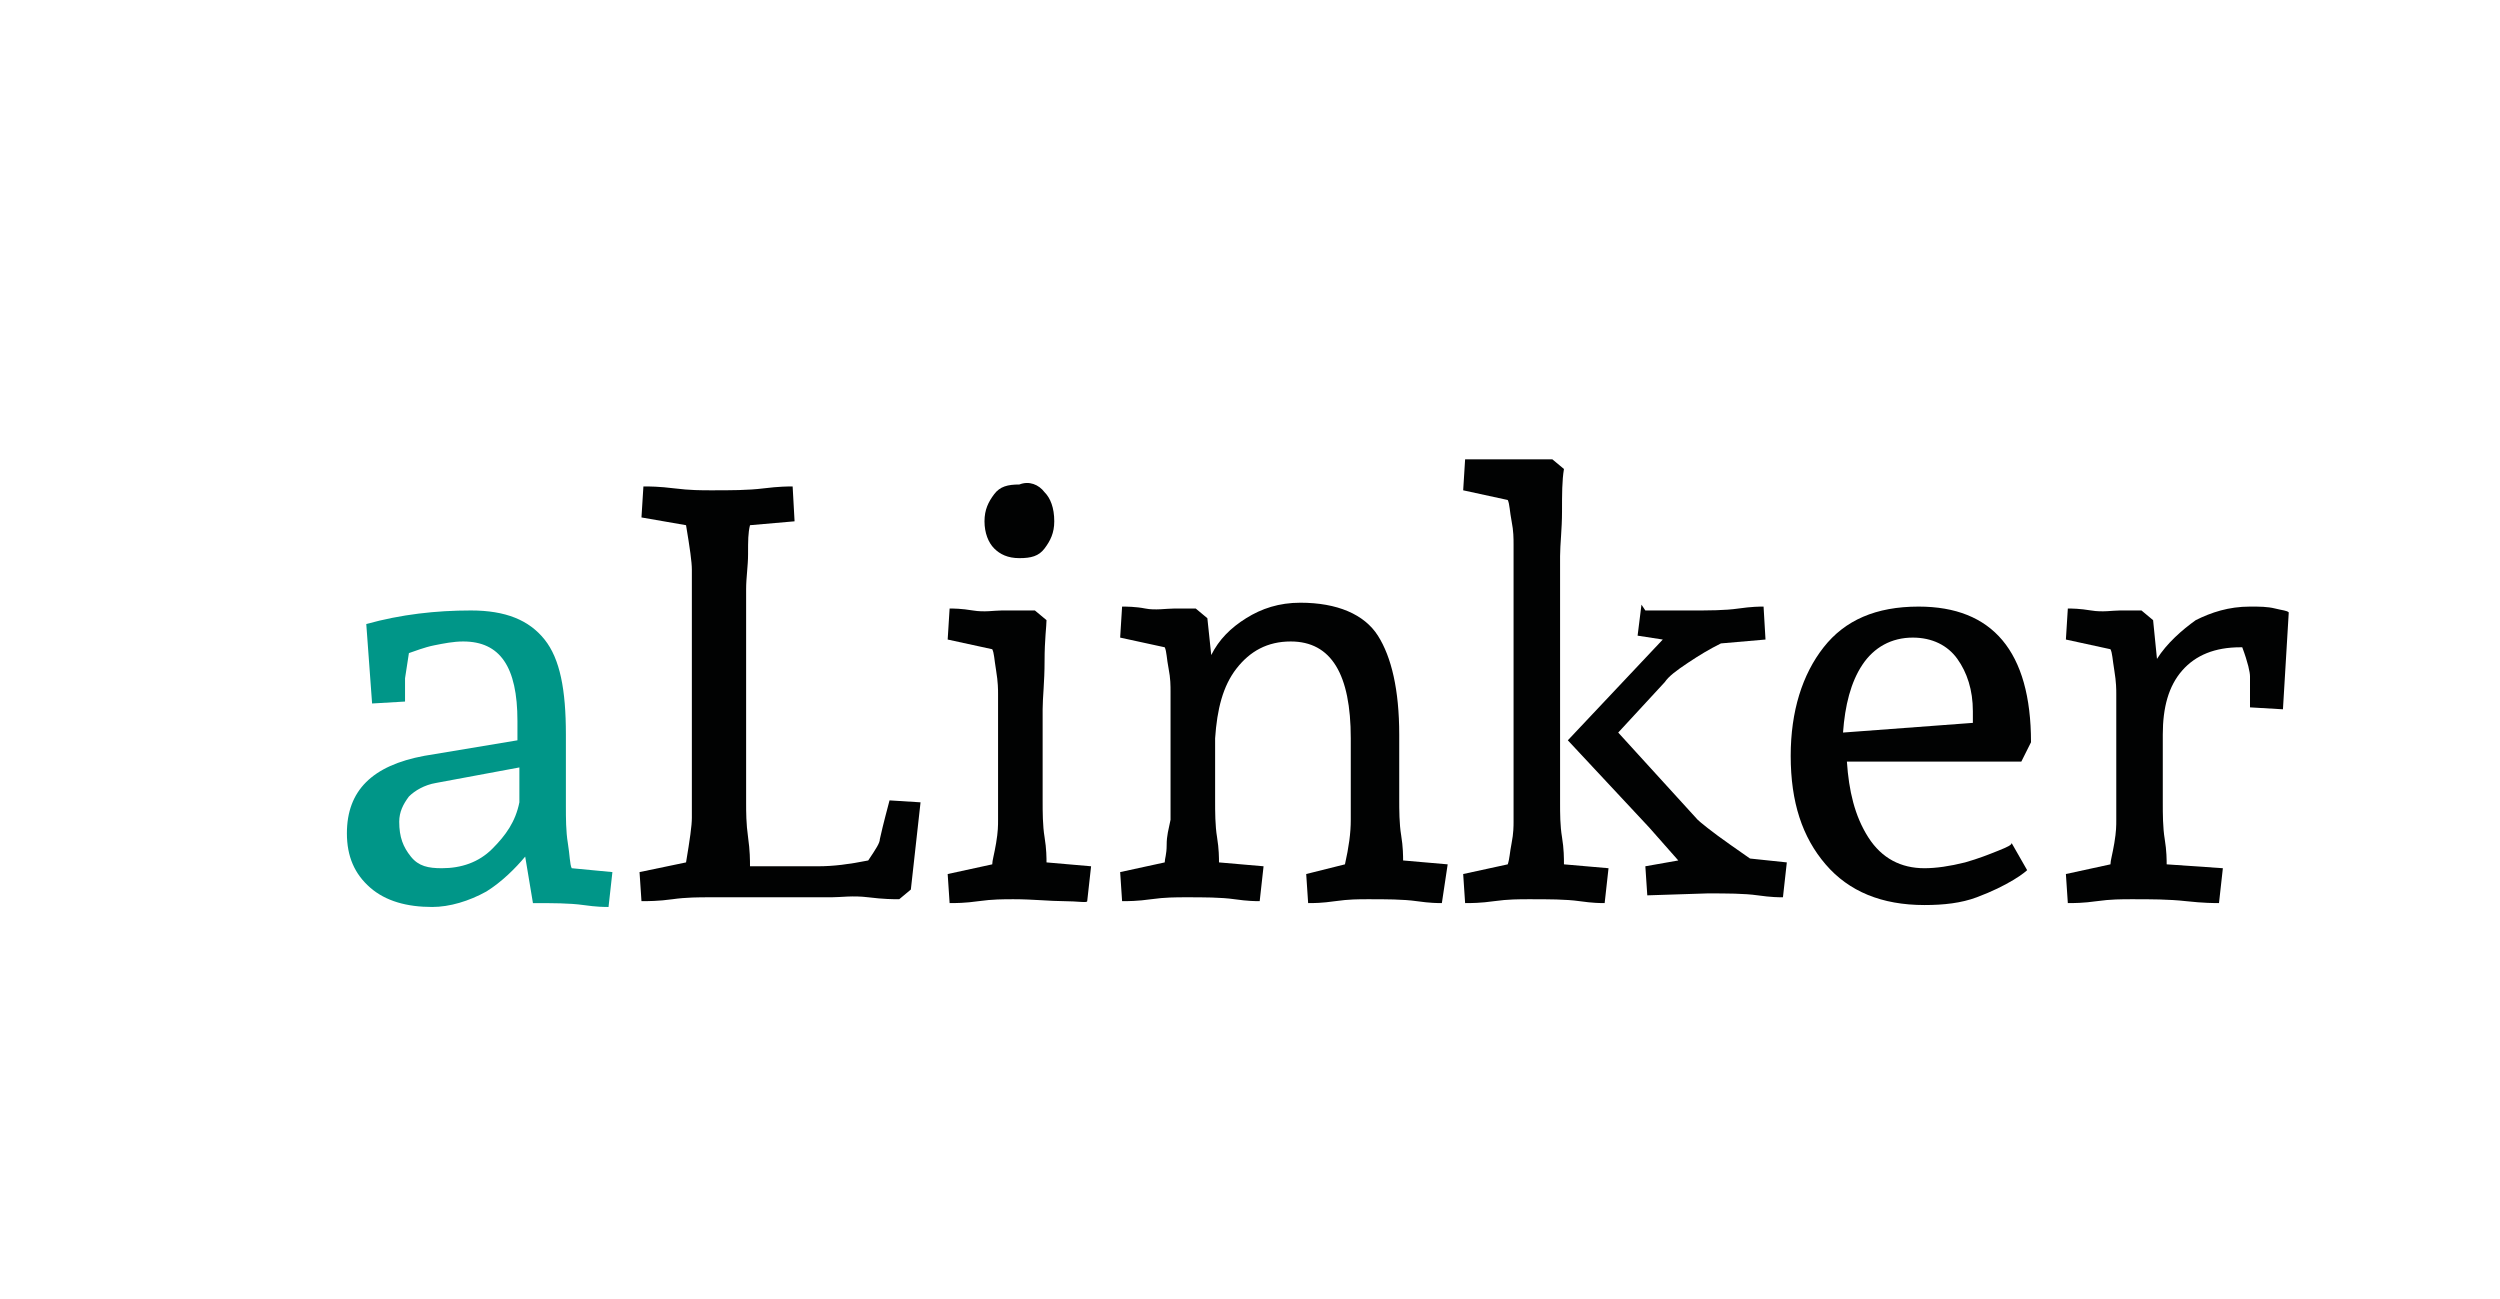
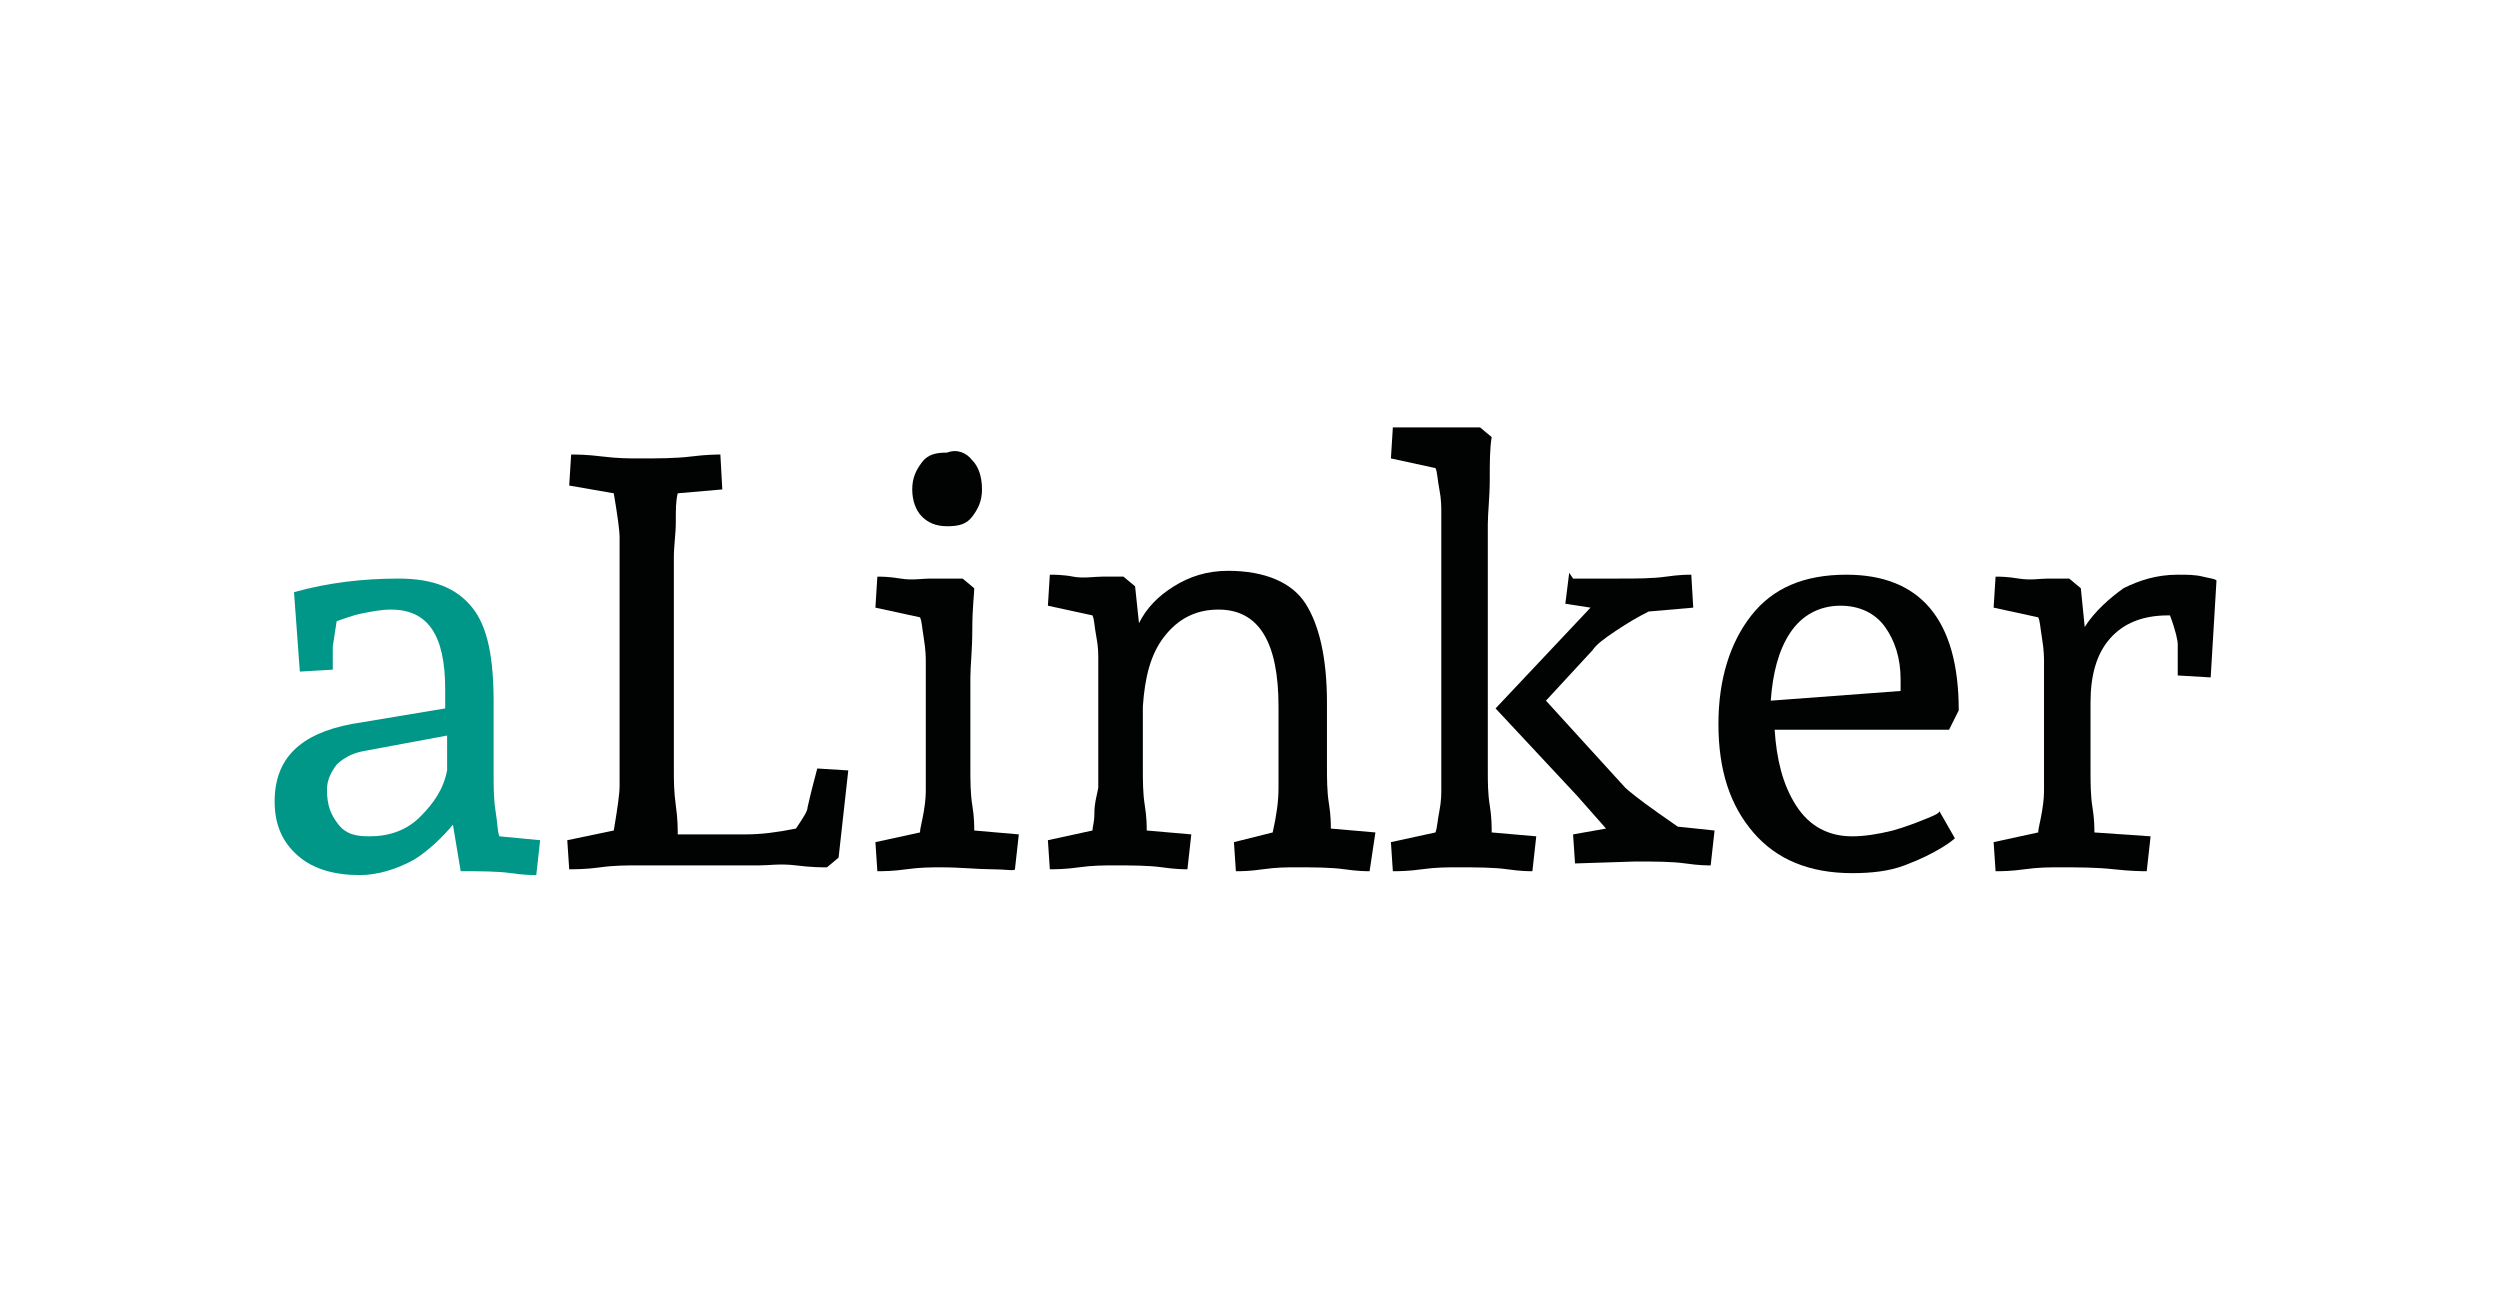
<svg xmlns="http://www.w3.org/2000/svg" version="1.1" id="Layer_1" x="0px" y="0px" viewBox="-233 387.9 129 67" style="enable-background:new -233 387.9 129 67;" xml:space="preserve">
-   <style type="text/css">
+   <defs id="defs15" />
+   <style type="text/css" id="style2">
	.st0{fill:#009688;}
	.st1{fill:#010202;}
</style>
-   <g id="XMLID_2_">
-     <path id="XMLID_3_" class="st0" d="M-207.9,433.9c-0.9,0.5-1.9,0.8-2.8,0.8c-1.3,0-2.4-0.3-3.2-1c-0.8-0.7-1.2-1.6-1.2-2.8   c0-2.2,1.3-3.5,4-4l4.8-0.8v-1c0-2.8-0.9-4.1-2.8-4.1c-0.5,0-1,0.1-1.5,0.2s-1,0.3-1.3,0.4l-0.2,1.3v1.2l-1.7,0.1l-0.3-4.1   c1.8-0.5,3.6-0.7,5.4-0.7s3,0.5,3.8,1.5c0.8,1,1.1,2.6,1.1,4.9v3.7c0,0.6,0,1.3,0.1,1.9s0.1,1.1,0.2,1.3l2.1,0.2l-0.2,1.8   c-0.2,0-0.6,0-1.3-0.1c-0.7-0.1-1.6-0.1-2.6-0.1l-0.4-2.4C-206.4,432.7-207.1,433.4-207.9,433.9z M-211.9,429   c-0.3,0.4-0.5,0.8-0.5,1.3c0,0.8,0.2,1.3,0.6,1.8c0.4,0.5,0.9,0.6,1.6,0.6c1,0,1.9-0.3,2.6-1s1.2-1.4,1.4-2.4v-1.8l-4.3,0.8   C-211.1,428.4-211.6,428.7-211.9,429z" />
-     <path id="XMLID_6_" class="st1" d="M-194.4,416.5c0,0.6-0.1,1.2-0.1,1.8v11c0,0.5,0,1.1,0.1,1.8c0.1,0.7,0.1,1.2,0.1,1.5h3.5   c0.8,0,1.6-0.1,2.6-0.3c0.4-0.6,0.6-0.9,0.6-1.1c0.2-0.9,0.4-1.6,0.5-2l1.6,0.1l-0.5,4.5l-0.6,0.5c-0.3,0-0.8,0-1.6-0.1   c-0.8-0.1-1.4,0-1.9,0h-6.3c-0.5,0-1.2,0-1.9,0.1c-0.7,0.1-1.3,0.1-1.6,0.1l-0.1-1.5l2.4-0.5c0.2-1.2,0.3-1.9,0.3-2.3v-12.8   c0-0.4-0.1-1.1-0.3-2.3l-2.3-0.4l0.1-1.6c0.3,0,0.8,0,1.6,0.1c0.8,0.1,1.4,0.1,1.9,0.1c1,0,1.9,0,2.7-0.1c0.8-0.1,1.3-0.1,1.5-0.1   l0.1,1.8l-2.3,0.2C-194.4,415.4-194.4,415.8-194.4,416.5z" />
-     <path id="XMLID_8_" class="st1" d="M-178.1,434.4c-0.7,0-1.6-0.1-2.6-0.1c-0.5,0-1.1,0-1.8,0.1c-0.7,0.1-1.2,0.1-1.5,0.1l-0.1-1.5   l2.3-0.5c0-0.2,0.1-0.5,0.2-1.1c0.1-0.6,0.1-0.9,0.1-1.2v-6.5c0-0.2,0-0.6-0.1-1.2s-0.1-0.9-0.2-1.1l-2.3-0.5l0.1-1.6   c0.2,0,0.6,0,1.2,0.1c0.6,0.1,1.1,0,1.5,0h1.7l0.6,0.5c0,0.3-0.1,1-0.1,2.1s-0.1,1.9-0.1,2.5v4.7c0,0.6,0,1.3,0.1,1.9   s0.1,1.1,0.1,1.3l2.3,0.2l-0.2,1.8C-176.9,434.5-177.4,434.4-178.1,434.4z M-179.1,413.3c0.3,0.3,0.5,0.8,0.5,1.5   c0,0.6-0.2,1-0.5,1.4c-0.3,0.4-0.7,0.5-1.3,0.5s-1-0.2-1.3-0.5c-0.3-0.3-0.5-0.8-0.5-1.4s0.2-1,0.5-1.4c0.3-0.4,0.7-0.5,1.3-0.5   C-179.9,412.7-179.4,412.9-179.1,413.3z" />
-     <path id="XMLID_11_" class="st1" d="M-158.6,434.5c-0.2,0-0.6,0-1.3-0.1c-0.7-0.1-1.6-0.1-2.5-0.1c-0.5,0-1,0-1.7,0.1   c-0.7,0.1-1.1,0.1-1.4,0.1l-0.1-1.5l2-0.5c0.2-0.9,0.3-1.6,0.3-2.3V426c0-3.3-1-5-3.1-5c-1.2,0-2.1,0.5-2.8,1.4   c-0.7,0.9-1,2.1-1.1,3.6v3.2c0,0.6,0,1.3,0.1,1.9s0.1,1.1,0.1,1.3l2.3,0.2l-0.2,1.8c-0.2,0-0.6,0-1.3-0.1c-0.7-0.1-1.6-0.1-2.5-0.1   c-0.5,0-1.1,0-1.8,0.1c-0.7,0.1-1.2,0.1-1.5,0.1l-0.1-1.5l2.3-0.5c0-0.2,0.1-0.4,0.1-0.9s0.1-0.8,0.2-1.3v-6.6c0-0.3,0-0.7-0.1-1.2   s-0.1-0.9-0.2-1.1l-2.3-0.5l0.1-1.6c0.2,0,0.7,0,1.2,0.1s1.1,0,1.5,0h1.1l0.6,0.5l0.2,1.9c0.4-0.8,1-1.4,1.8-1.9   c0.8-0.5,1.7-0.8,2.8-0.8c1.9,0,3.3,0.6,4,1.7c0.7,1.1,1.1,2.8,1.1,5.1v3.3c0,0.6,0,1.3,0.1,1.9s0.1,1.1,0.1,1.3l2.3,0.2   L-158.6,434.5z" />
-     <path id="XMLID_13_" class="st1" d="M-156.1,411.6c0.6,0,1.1,0,1.5,0h1.7l0.6,0.5c-0.1,0.6-0.1,1.3-0.1,2.2s-0.1,1.7-0.1,2.3v12.7   c0,0.6,0,1.2,0.1,1.8c0.1,0.6,0.1,1.1,0.1,1.4l2.3,0.2l-0.2,1.8c-0.2,0-0.6,0-1.3-0.1c-0.7-0.1-1.6-0.1-2.6-0.1   c-0.5,0-1.1,0-1.8,0.1c-0.7,0.1-1.2,0.1-1.5,0.1l-0.1-1.5l2.3-0.5c0.1-0.3,0.1-0.6,0.2-1.1c0.1-0.5,0.1-0.9,0.1-1.1V416   c0-0.3,0-0.7-0.1-1.2s-0.1-0.9-0.2-1.1l-2.3-0.5l0.1-1.6C-157.1,411.6-156.8,411.6-156.1,411.6z M-148.1,419.4c0,0,0.3,0,0.8,0   s1,0,1.5,0c1,0,1.8,0,2.5-0.1c0.7-0.1,1.1-0.1,1.3-0.1l0.1,1.7l-2.3,0.2c-0.6,0.3-1.1,0.6-1.7,1c-0.6,0.4-1,0.7-1.2,1l-2.4,2.6   l4.1,4.5c0.1,0.1,0.7,0.6,1.7,1.3l1,0.7l1.9,0.2l-0.2,1.8c-0.2,0-0.6,0-1.3-0.1c-0.7-0.1-1.6-0.1-2.6-0.1l-3.1,0.1l-0.1-1.5   l1.7-0.3l-1.5-1.7l-4.2-4.5l4.9-5.2l-1.3-0.2l0.2-1.6C-148.1,419.4-148.1,419.4-148.1,419.4z" />
-     <path id="XMLID_16_" class="st1" d="M-131.6,432.4c0.7-0.2,1.2-0.4,1.7-0.6s0.7-0.3,0.7-0.4l0.8,1.4c0,0-0.2,0.2-0.7,0.5   s-1.1,0.6-1.9,0.9s-1.7,0.4-2.7,0.4c-2.2,0-3.9-0.7-5.1-2.1s-1.8-3.2-1.8-5.6c0-2.3,0.6-4.2,1.7-5.6c1.1-1.4,2.7-2.1,4.9-2.1   c3.8,0,5.8,2.3,5.8,7l-0.5,1h-9c0.1,1.5,0.4,2.8,1.1,3.9c0.7,1.1,1.7,1.6,2.9,1.6C-133.1,432.7-132.4,432.6-131.6,432.4z    M-136.9,422.2c-0.6,0.9-0.9,2.1-1,3.5l6.7-0.5v-0.6c0-1.1-0.3-2-0.8-2.7s-1.3-1.1-2.3-1.1C-135.4,420.8-136.3,421.3-136.9,422.2z" />
-     <path id="XMLID_19_" class="st1" d="M-119.7,419.9c0.8-0.4,1.7-0.7,2.8-0.7c0.5,0,0.9,0,1.3,0.1s0.6,0.1,0.7,0.2l-0.3,5l-1.7-0.1   v-1.6c0-0.2-0.1-0.7-0.4-1.5h-0.1c-1.3,0-2.3,0.4-3,1.2c-0.7,0.8-1,1.9-1,3.3v3.5c0,0.6,0,1.3,0.1,1.9s0.1,1.1,0.1,1.3l2.9,0.2   l-0.2,1.8c-0.2,0-0.8,0-1.7-0.1c-0.9-0.1-1.8-0.1-2.8-0.1c-0.5,0-1.1,0-1.8,0.1s-1.2,0.1-1.5,0.1l-0.1-1.5l2.3-0.5   c0-0.2,0.1-0.5,0.2-1.1s0.1-0.9,0.1-1.2v-6.5c0-0.2,0-0.6-0.1-1.2s-0.1-0.9-0.2-1.1l-2.3-0.5l0.1-1.6c0.2,0,0.6,0,1.2,0.1   c0.6,0.1,1.1,0,1.5,0h1.1l0.6,0.5l0.2,2C-121.2,421.1-120.4,420.4-119.7,419.9z" />
+   <g id="XMLID_2_" transform="translate(-3.728874,-1.645737)">
+     <path id="XMLID_3_" class="st0" d="m -207.9,433.9 c -0.9,0.5 -1.9,0.8 -2.8,0.8 -1.3,0 -2.4,-0.3 -3.2,-1 -0.8,-0.7 -1.2,-1.6 -1.2,-2.8 0,-2.2 1.3,-3.5 4,-4 l 4.8,-0.8 v -1 c 0,-2.8 -0.9,-4.1 -2.8,-4.1 -0.5,0 -1,0.1 -1.5,0.2 -0.5,0.1 -1,0.3 -1.3,0.4 l -0.2,1.3 v 1.2 l -1.7,0.1 -0.3,-4.1 c 1.8,-0.5 3.6,-0.7 5.4,-0.7 1.8,0 3,0.5 3.8,1.5 0.8,1 1.1,2.6 1.1,4.9 v 3.7 c 0,0.6 0,1.3 0.1,1.9 0.1,0.6 0.1,1.1 0.2,1.3 l 2.1,0.2 -0.2,1.8 c -0.2,0 -0.6,0 -1.3,-0.1 -0.7,-0.1 -1.6,-0.1 -2.6,-0.1 l -0.4,-2.4 c -0.5,0.6 -1.2,1.3 -2,1.8 z m -4,-4.9 c -0.3,0.4 -0.5,0.8 -0.5,1.3 0,0.8 0.2,1.3 0.6,1.8 0.4,0.5 0.9,0.6 1.6,0.6 1,0 1.9,-0.3 2.6,-1 0.7,-0.7 1.2,-1.4 1.4,-2.4 v -1.8 l -4.3,0.8 c -0.6,0.1 -1.1,0.4 -1.4,0.7 z" style="fill:#009688" />
+     <path id="XMLID_6_" class="st1" d="m -194.4,416.5 c 0,0.6 -0.1,1.2 -0.1,1.8 v 11 c 0,0.5 0,1.1 0.1,1.8 0.1,0.7 0.1,1.2 0.1,1.5 h 3.5 c 0.8,0 1.6,-0.1 2.6,-0.3 0.4,-0.6 0.6,-0.9 0.6,-1.1 0.2,-0.9 0.4,-1.6 0.5,-2 l 1.6,0.1 -0.5,4.5 -0.6,0.5 c -0.3,0 -0.8,0 -1.6,-0.1 -0.8,-0.1 -1.4,0 -1.9,0 h -6.3 c -0.5,0 -1.2,0 -1.9,0.1 -0.7,0.1 -1.3,0.1 -1.6,0.1 l -0.1,-1.5 2.4,-0.5 c 0.2,-1.2 0.3,-1.9 0.3,-2.3 v -12.8 c 0,-0.4 -0.1,-1.1 -0.3,-2.3 l -2.3,-0.4 0.1,-1.6 c 0.3,0 0.8,0 1.6,0.1 0.8,0.1 1.4,0.1 1.9,0.1 1,0 1.9,0 2.7,-0.1 0.8,-0.1 1.3,-0.1 1.5,-0.1 l 0.1,1.8 -2.3,0.2 c -0.1,0.4 -0.1,0.8 -0.1,1.5 z" style="fill:#010202" />
+     <path id="XMLID_8_" class="st1" d="m -178.1,434.4 c -0.7,0 -1.6,-0.1 -2.6,-0.1 -0.5,0 -1.1,0 -1.8,0.1 -0.7,0.1 -1.2,0.1 -1.5,0.1 l -0.1,-1.5 2.3,-0.5 c 0,-0.2 0.1,-0.5 0.2,-1.1 0.1,-0.6 0.1,-0.9 0.1,-1.2 v -6.5 c 0,-0.2 0,-0.6 -0.1,-1.2 -0.1,-0.6 -0.1,-0.9 -0.2,-1.1 l -2.3,-0.5 0.1,-1.6 c 0.2,0 0.6,0 1.2,0.1 0.6,0.1 1.1,0 1.5,0 h 1.7 l 0.6,0.5 c 0,0.3 -0.1,1 -0.1,2.1 0,1.1 -0.1,1.9 -0.1,2.5 v 4.7 c 0,0.6 0,1.3 0.1,1.9 0.1,0.6 0.1,1.1 0.1,1.3 l 2.3,0.2 -0.2,1.8 c 0,0.1 -0.5,0 -1.2,0 z m -1,-21.1 c 0.3,0.3 0.5,0.8 0.5,1.5 0,0.6 -0.2,1 -0.5,1.4 -0.3,0.4 -0.7,0.5 -1.3,0.5 -0.6,0 -1,-0.2 -1.3,-0.5 -0.3,-0.3 -0.5,-0.8 -0.5,-1.4 0,-0.6 0.2,-1 0.5,-1.4 0.3,-0.4 0.7,-0.5 1.3,-0.5 0.5,-0.2 1,0 1.3,0.4 z" style="fill:#010202" />
+     <path id="XMLID_11_" class="st1" d="m -158.6,434.5 c -0.2,0 -0.6,0 -1.3,-0.1 -0.7,-0.1 -1.6,-0.1 -2.5,-0.1 -0.5,0 -1,0 -1.7,0.1 -0.7,0.1 -1.1,0.1 -1.4,0.1 l -0.1,-1.5 2,-0.5 c 0.2,-0.9 0.3,-1.6 0.3,-2.3 V 426 c 0,-3.3 -1,-5 -3.1,-5 -1.2,0 -2.1,0.5 -2.8,1.4 -0.7,0.9 -1,2.1 -1.1,3.6 v 3.2 c 0,0.6 0,1.3 0.1,1.9 0.1,0.6 0.1,1.1 0.1,1.3 l 2.3,0.2 -0.2,1.8 c -0.2,0 -0.6,0 -1.3,-0.1 -0.7,-0.1 -1.6,-0.1 -2.5,-0.1 -0.5,0 -1.1,0 -1.8,0.1 -0.7,0.1 -1.2,0.1 -1.5,0.1 l -0.1,-1.5 2.3,-0.5 c 0,-0.2 0.1,-0.4 0.1,-0.9 0,-0.5 0.1,-0.8 0.2,-1.3 v -6.6 c 0,-0.3 0,-0.7 -0.1,-1.2 -0.1,-0.5 -0.1,-0.9 -0.2,-1.1 l -2.3,-0.5 0.1,-1.6 c 0.2,0 0.7,0 1.2,0.1 0.5,0.1 1.1,0 1.5,0 h 1.1 l 0.6,0.5 0.2,1.9 c 0.4,-0.8 1,-1.4 1.8,-1.9 0.8,-0.5 1.7,-0.8 2.8,-0.8 1.9,0 3.3,0.6 4,1.7 0.7,1.1 1.1,2.8 1.1,5.1 v 3.3 c 0,0.6 0,1.3 0.1,1.9 0.1,0.6 0.1,1.1 0.1,1.3 l 2.3,0.2 z" style="fill:#010202" />
+     <path id="XMLID_13_" class="st1" d="m -156.1,411.6 c 0.6,0 1.1,0 1.5,0 h 1.7 l 0.6,0.5 c -0.1,0.6 -0.1,1.3 -0.1,2.2 0,0.9 -0.1,1.7 -0.1,2.3 v 12.7 c 0,0.6 0,1.2 0.1,1.8 0.1,0.6 0.1,1.1 0.1,1.4 l 2.3,0.2 -0.2,1.8 c -0.2,0 -0.6,0 -1.3,-0.1 -0.7,-0.1 -1.6,-0.1 -2.6,-0.1 -0.5,0 -1.1,0 -1.8,0.1 -0.7,0.1 -1.2,0.1 -1.5,0.1 l -0.1,-1.5 2.3,-0.5 c 0.1,-0.3 0.1,-0.6 0.2,-1.1 0.1,-0.5 0.1,-0.9 0.1,-1.1 V 416 c 0,-0.3 0,-0.7 -0.1,-1.2 -0.1,-0.5 -0.1,-0.9 -0.2,-1.1 l -2.3,-0.5 0.1,-1.6 c 0.3,0 0.6,0 1.3,0 z m 8,7.8 c 0,0 0.3,0 0.8,0 0.5,0 1,0 1.5,0 1,0 1.8,0 2.5,-0.1 0.7,-0.1 1.1,-0.1 1.3,-0.1 l 0.1,1.7 -2.3,0.2 c -0.6,0.3 -1.1,0.6 -1.7,1 -0.6,0.4 -1,0.7 -1.2,1 l -2.4,2.6 4.1,4.5 c 0.1,0.1 0.7,0.6 1.7,1.3 l 1,0.7 1.9,0.2 -0.2,1.8 c -0.2,0 -0.6,0 -1.3,-0.1 -0.7,-0.1 -1.6,-0.1 -2.6,-0.1 l -3.1,0.1 -0.1,-1.5 1.7,-0.3 -1.5,-1.7 -4.2,-4.5 4.9,-5.2 -1.3,-0.2 0.2,-1.6 c 0.2,0.3 0.2,0.3 0.2,0.3 z" style="fill:#010202" />
+     <path id="XMLID_16_" class="st1" d="m -131.6,432.4 c 0.7,-0.2 1.2,-0.4 1.7,-0.6 0.5,-0.2 0.7,-0.3 0.7,-0.4 l 0.8,1.4 c 0,0 -0.2,0.2 -0.7,0.5 -0.5,0.3 -1.1,0.6 -1.9,0.9 -0.8,0.3 -1.7,0.4 -2.7,0.4 -2.2,0 -3.9,-0.7 -5.1,-2.1 -1.2,-1.4 -1.8,-3.2 -1.8,-5.6 0,-2.3 0.6,-4.2 1.7,-5.6 1.1,-1.4 2.7,-2.1 4.9,-2.1 3.8,0 5.8,2.3 5.8,7 l -0.5,1 h -9 c 0.1,1.5 0.4,2.8 1.1,3.9 0.7,1.1 1.7,1.6 2.9,1.6 0.6,0 1.3,-0.1 2.1,-0.3 z m -5.3,-10.2 c -0.6,0.9 -0.9,2.1 -1,3.5 l 6.7,-0.5 v -0.6 c 0,-1.1 -0.3,-2 -0.8,-2.7 -0.5,-0.7 -1.3,-1.1 -2.3,-1.1 -1.1,0 -2,0.5 -2.6,1.4 z" style="fill:#010202" />
+     <path id="XMLID_19_" class="st1" d="m -119.7,419.9 c 0.8,-0.4 1.7,-0.7 2.8,-0.7 0.5,0 0.9,0 1.3,0.1 0.4,0.1 0.6,0.1 0.7,0.2 l -0.3,5 -1.7,-0.1 v -1.6 c 0,-0.2 -0.1,-0.7 -0.4,-1.5 h -0.1 c -1.3,0 -2.3,0.4 -3,1.2 -0.7,0.8 -1,1.9 -1,3.3 v 3.5 c 0,0.6 0,1.3 0.1,1.9 0.1,0.6 0.1,1.1 0.1,1.3 l 2.9,0.2 -0.2,1.8 c -0.2,0 -0.8,0 -1.7,-0.1 -0.9,-0.1 -1.8,-0.1 -2.8,-0.1 -0.5,0 -1.1,0 -1.8,0.1 -0.7,0.1 -1.2,0.1 -1.5,0.1 l -0.1,-1.5 2.3,-0.5 c 0,-0.2 0.1,-0.5 0.2,-1.1 0.1,-0.6 0.1,-0.9 0.1,-1.2 v -6.5 c 0,-0.2 0,-0.6 -0.1,-1.2 -0.1,-0.6 -0.1,-0.9 -0.2,-1.1 l -2.3,-0.5 0.1,-1.6 c 0.2,0 0.6,0 1.2,0.1 0.6,0.1 1.1,0 1.5,0 h 1.1 l 0.6,0.5 0.2,2 c 0.5,-0.8 1.3,-1.5 2,-2 z" style="fill:#010202" />
  </g>
</svg>
